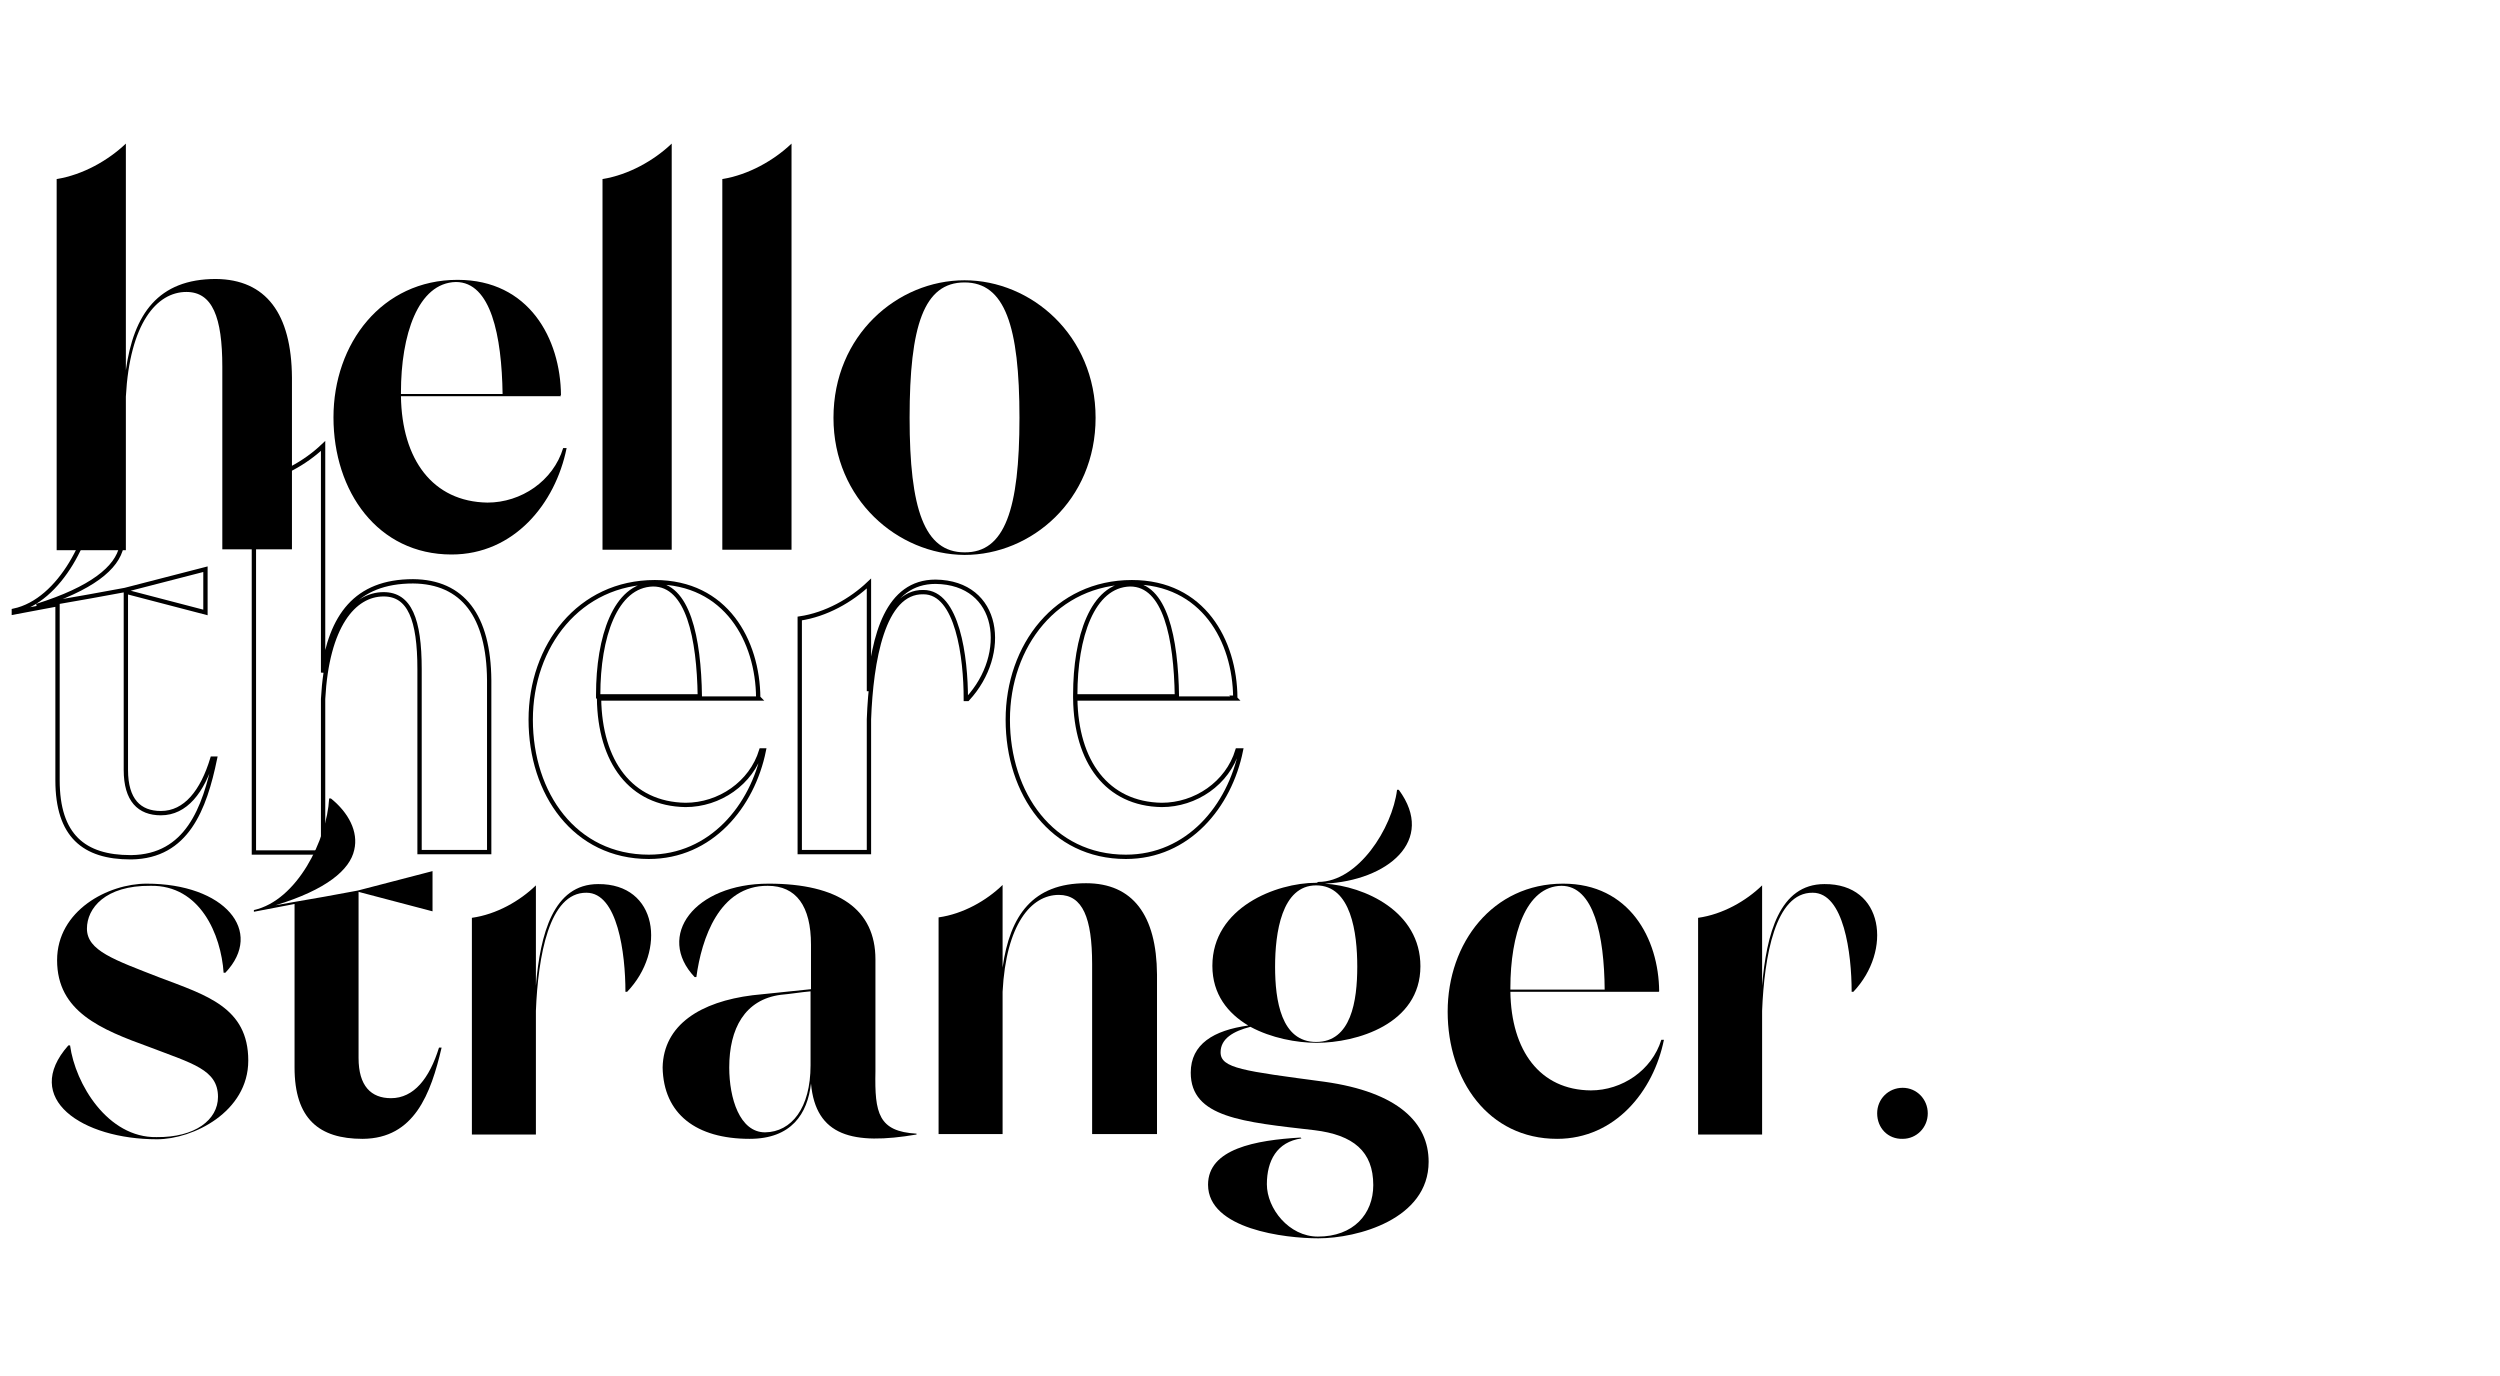
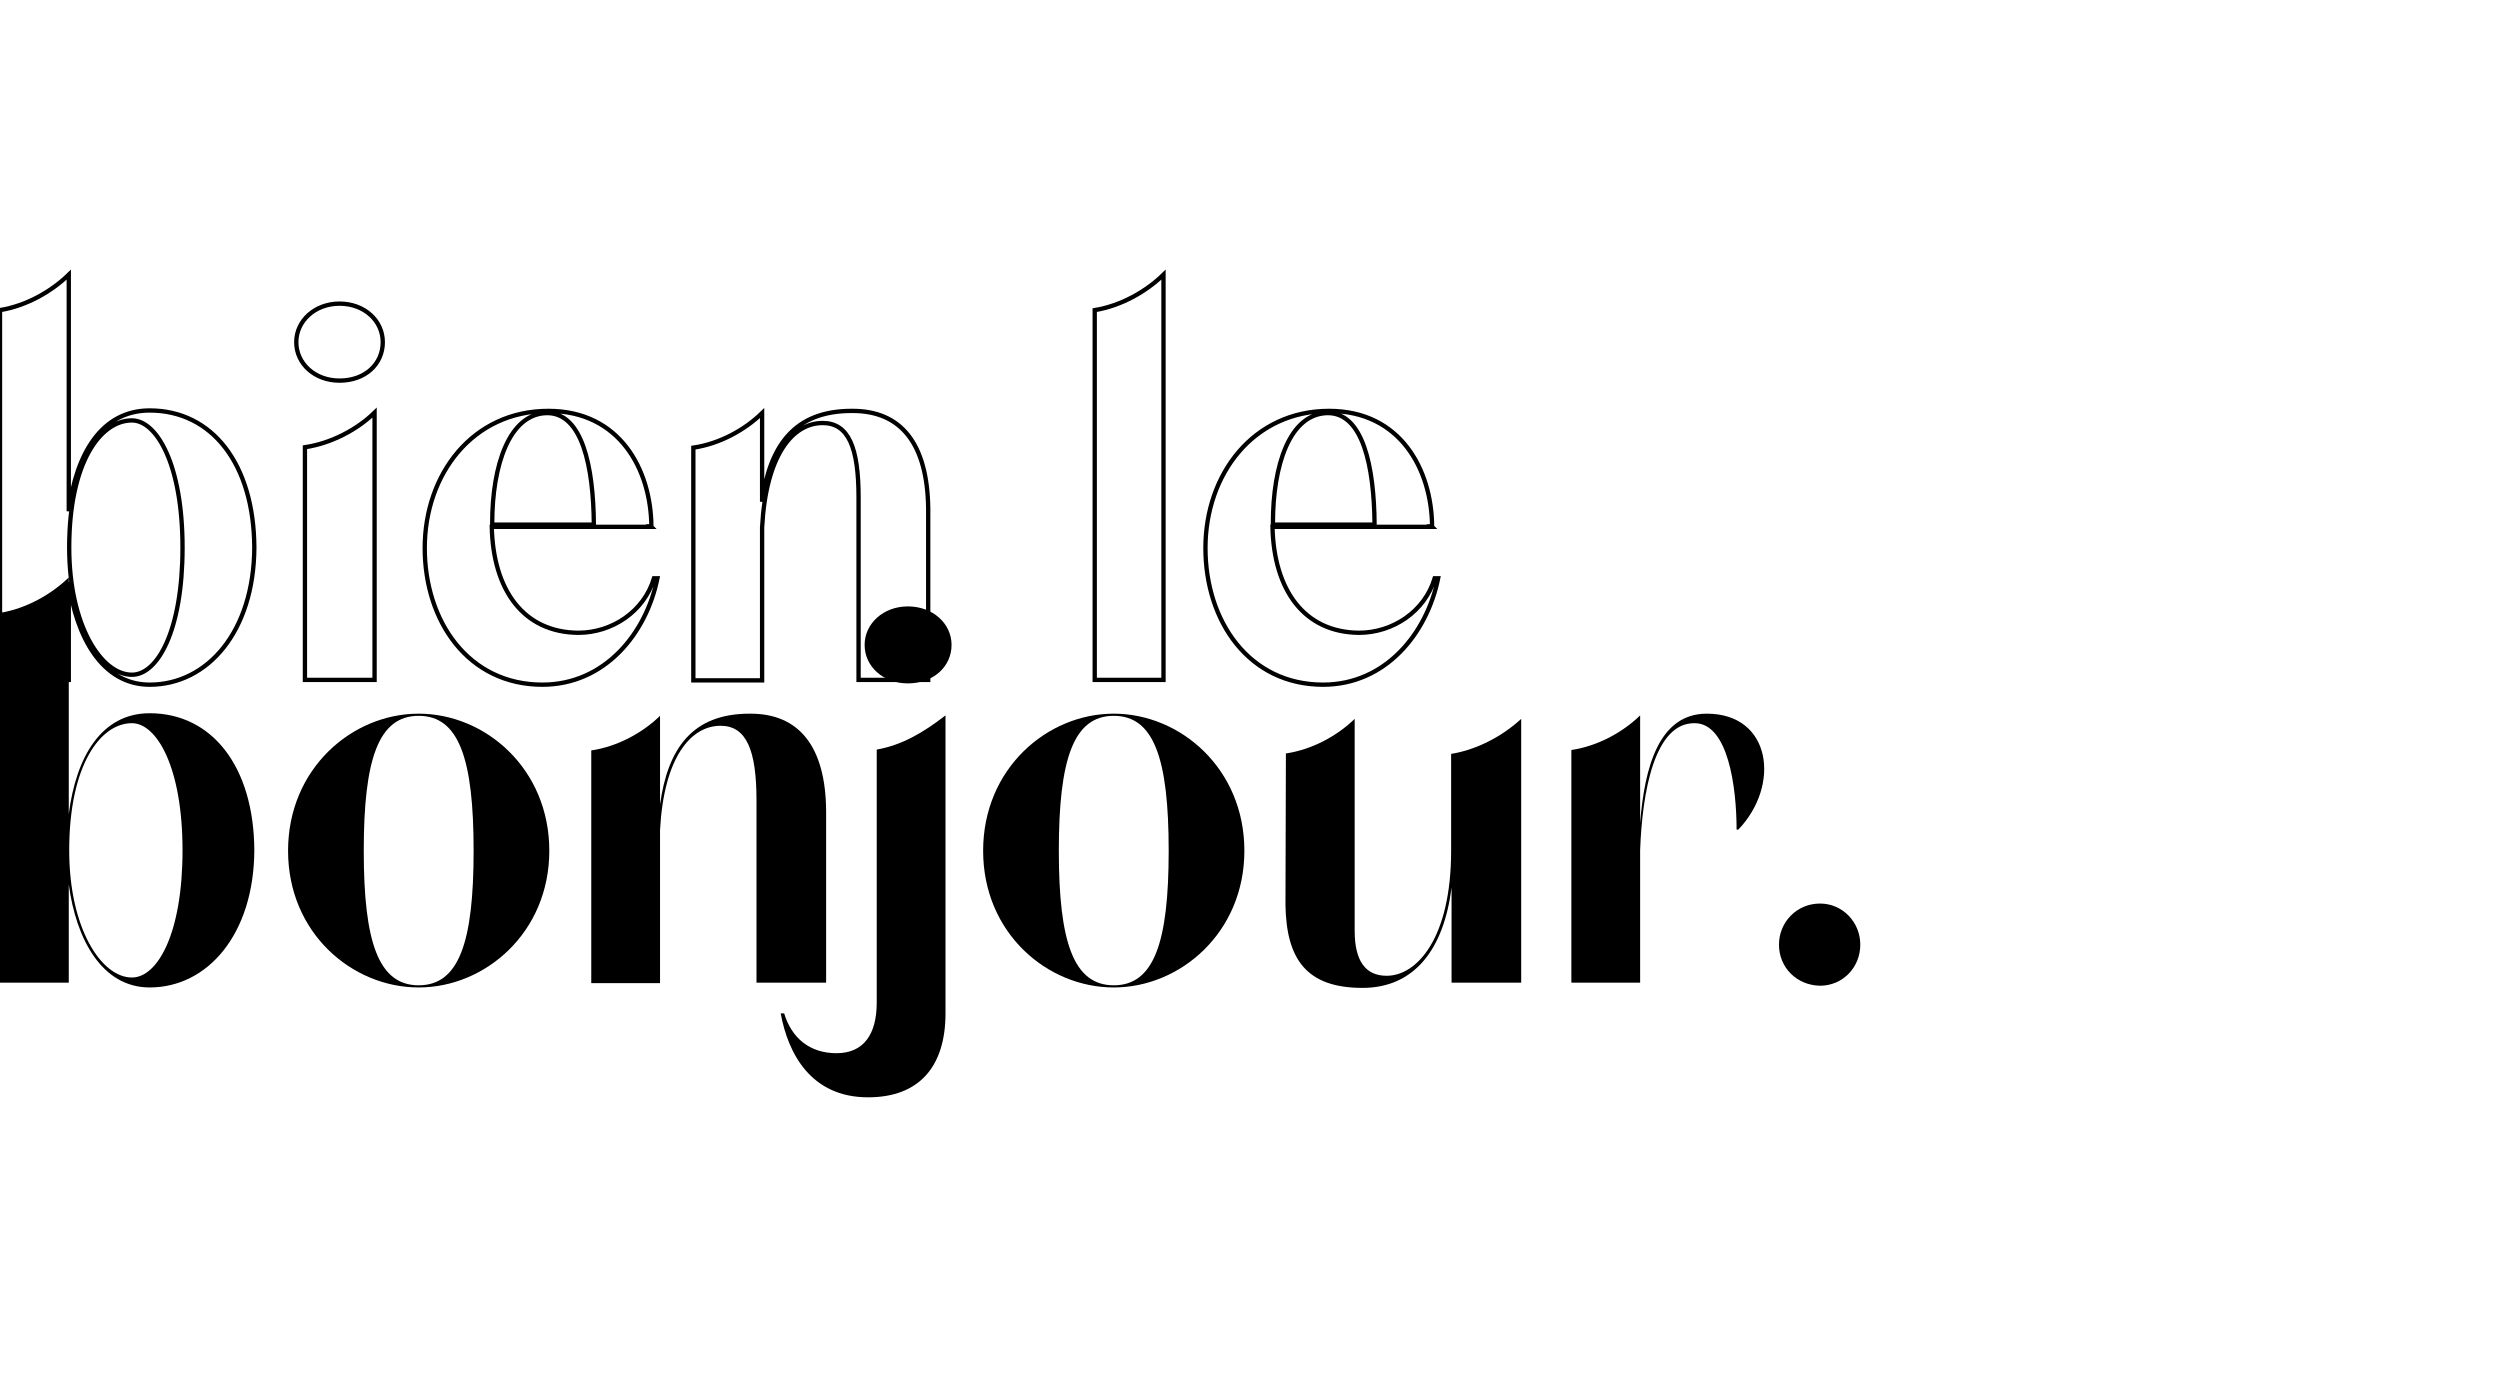
<svg xmlns="http://www.w3.org/2000/svg" version="1.1" id="Calque_1" x="0px" y="0px" viewBox="0 0 578 318.1" style="enable-background:new 0 0 578 318.1;" xml:space="preserve">
  <style type="text/css">
	.st0{fill:none;stroke:#000000;}
</style>
  <g>
-     <path d="M67.5,87.3v39.7H51.4V84.8c0-11.5-2.3-17.3-8.3-17.3c-6.9,0-13.1,7.3-14,24.2v35.5h-16V41.4c6.1-1,11.9-4.3,16-8.2v52.4   c1.8-13,7.5-21.1,20.8-21.1C61.5,64.6,67.4,72.5,67.5,87.3z" />
-     <path d="M131,103.6c-2.6,12.9-12.2,24.6-26.6,24.6c-17.1,0-27.3-14.6-27.3-31.7c0-17.1,11.2-31.8,28.7-31.8   c16.5,0,23.8,13.6,23.9,26.7h-0.2l0.2,0.2h-37c0.2,14.6,7.3,24.4,20,24.6c7.8,0,15.2-5,17.5-12.6L131,103.6L131,103.6z M92.7,90.7   v0.4h23.5c-0.2-13.5-2.7-25.9-10.8-25.9C96.6,65.4,92.7,77.5,92.7,90.7z" />
-     <path d="M139.3,41.4c6.1-1,11.9-4.3,16-8.2v93.9h-16V41.4z" />
-     <path d="M167,41.4c6.1-1,11.9-4.3,16-8.2v93.9h-16V41.4z" />
-     <path d="M192.7,96.6c0-19.1,14.8-31.8,30.3-31.8c15.4,0,30.3,12.7,30.3,31.8c0,19-14.8,31.7-30.3,31.7   C207.6,128.2,192.7,115.5,192.7,96.6z M235.7,96.6c0-21.3-3.4-31.3-12.7-31.3c-9.4,0-12.7,10-12.7,31.3c0,21.1,3.4,31.1,12.7,31.1   C232.3,127.8,235.7,117.8,235.7,96.6z" />
+     <path d="M-428.1,87.3V127h-16.1V84.8c0-11.5-2.3-17.3-8.3-17.3c-6.9,0-13.1,7.3-14,24.2v35.5h-16V41.4c6.1-1,11.9-4.3,16-8.2v52.4   c1.8-13,7.5-21.1,20.8-21.1C-434.1,64.6-428.2,72.5-428.1,87.3z" />
+     <path d="M-364.6,103.6c-2.6,12.9-12.2,24.6-26.6,24.6c-17.1,0-27.3-14.6-27.3-31.7s11.2-31.8,28.7-31.8c16.5,0,23.8,13.6,23.9,26.7   h-0.2l0.2,0.2h-37c0.2,14.6,7.3,24.4,20,24.6c7.8,0,15.2-5,17.5-12.6L-364.6,103.6L-364.6,103.6z M-402.9,90.7v0.4h23.5   c-0.2-13.5-2.7-25.9-10.8-25.9C-399,65.4-402.9,77.5-402.9,90.7z" />
+     <path d="M-356.3,41.4c6.1-1,11.9-4.3,16-8.2v93.9h-16V41.4z" />
+     <path d="M-328.6,41.4c6.1-1,11.9-4.3,16-8.2v93.9h-16V41.4z" />
+     <path d="M-302.9,96.6c0-19.1,14.8-31.8,30.3-31.8c15.4,0,30.3,12.7,30.3,31.8c0,19-14.8,31.7-30.3,31.7   C-288,128.2-302.9,115.5-302.9,96.6z M-259.9,96.6c0-21.3-3.4-31.3-12.7-31.3c-9.4,0-12.7,10-12.7,31.3c0,21.1,3.4,31.1,12.7,31.1   C-263.3,127.8-259.9,117.8-259.9,96.6z" />
  </g>
-   <path class="st0" d="M30.4,198.2h-0.2c-10.8,0-16.9-5-16.9-17.8v-40.7l-10.1,1.9v-0.4c10.8-2.3,18.2-17.5,18.7-27.8h0.4  c4.4,3.5,6.9,8.3,5.8,12.9c-1,5-6.9,9.8-19.6,13.8l4.8-0.9l7.4-1.3l8.2-1.5l18.6-4.8v10l-18.4-4.8V178c0,7,3.1,10,8.1,10  c5.7,0,9.6-5,11.9-12.6h0.6C47.3,187,43.2,198,30.4,198.2z" />
-   <path class="st0" d="M113.1,157.3V197H97v-42.3c0-11.5-2.3-17.3-8.3-17.3c-6.9,0-13.1,7.3-14,24.2v35.5h-16v-85.8  c6.1-1,11.9-4.3,16-8.2v52.4c1.8-13,7.5-21.1,20.8-21.1C107,134.5,113,142.4,113.1,157.3z" />
-   <path class="st0" d="M176.6,173.5c-2.6,12.9-12.2,24.6-26.6,24.6c-17.1,0-27.3-14.6-27.3-31.7c0-17.1,11.2-31.8,28.7-31.8  c16.5,0,23.8,13.6,23.9,26.7l0,0l0.2,0.2h-37c0.2,14.6,7.3,24.4,20,24.6c7.8,0,15.2-5,17.5-12.6L176.6,173.5L176.6,173.5z   M138.3,160.6v0.4h23.5c-0.2-13.5-2.7-25.9-10.8-25.9C142.2,135.3,138.3,147.4,138.3,160.6z" />
-   <path class="st0" d="M223.7,161.6h-0.4c0-9.6-1.9-24.7-9.8-24.7c-9.4-0.2-12.1,16-12.6,29.4V197h-16V143c6.1-0.9,11.9-4.2,16-8.1  v24.9c1-12.9,4.3-25.3,15.4-25.3C231.3,134.7,233.3,151.2,223.7,161.6z" />
-   <path class="st0" d="M286.9,173.5c-2.6,12.9-12.2,24.6-26.6,24.6c-17.1,0-27.3-14.6-27.3-31.7c0-17.1,11.2-31.8,28.7-31.8  c16.5,0,23.8,13.6,23.9,26.7h-0.2l0.2,0.2h-37c0.2,14.6,7.3,24.4,20,24.6c7.8,0,15.2-5,17.5-12.6L286.9,173.5L286.9,173.5z   M248.6,160.6v0.4h23.5c-0.2-13.5-2.7-25.9-10.8-25.9C252.5,135.3,248.6,147.4,248.6,160.6z" />
+   <path class="st0" d="M-465.2,198.2h-0.2c-10.8,0-16.9-5-16.9-17.8v-40.7l-10.1,1.9v-0.4c10.8-2.3,18.2-17.5,18.7-27.8h0.4  c4.4,3.5,6.9,8.3,5.8,12.9c-1,5-6.9,9.8-19.6,13.8l4.8-0.9l7.4-1.3l8.2-1.5l18.6-4.8v10l-18.4-4.8V178c0,7,3.1,10,8.1,10  c5.7,0,9.6-5,11.9-12.6h0.6C-448.3,187-452.4,198-465.2,198.2z" />
+   <path class="st0" d="M-382.5,157.3V197h-16.1v-42.3c0-11.5-2.3-17.3-8.3-17.3c-6.9,0-13.1,7.3-14,24.2v35.5h-16v-85.8  c6.1-1,11.9-4.3,16-8.2v52.4c1.8-13,7.5-21.1,20.8-21.1C-388.6,134.5-382.6,142.4-382.5,157.3z" />
+   <path class="st0" d="M-319,173.5c-2.6,12.9-12.2,24.6-26.6,24.6c-17.1,0-27.3-14.6-27.3-31.7s11.2-31.8,28.7-31.8  c16.5,0,23.8,13.6,23.9,26.7l0,0l0.2,0.2h-37c0.2,14.6,7.3,24.4,20,24.6c7.8,0,15.2-5,17.5-12.6H-319L-319,173.5z M-357.3,160.6v0.4  h23.5c-0.2-13.5-2.7-25.9-10.8-25.9C-353.4,135.3-357.3,147.4-357.3,160.6z" />
+   <path class="st0" d="M-271.9,161.6h-0.4c0-9.6-1.9-24.7-9.8-24.7c-9.4-0.2-12.1,16-12.6,29.4V197h-16v-54c6.1-0.9,11.9-4.2,16-8.1  v24.9c1-12.9,4.3-25.3,15.4-25.3C-264.3,134.7-262.3,151.2-271.9,161.6z" />
+   <path class="st0" d="M-208.7,173.5c-2.6,12.9-12.2,24.6-26.6,24.6c-17.1,0-27.3-14.6-27.3-31.7s11.2-31.8,28.7-31.8  c16.5,0,23.8,13.6,23.9,26.7h-0.2l0.2,0.2h-37c0.2,14.6,7.3,24.4,20,24.6c7.8,0,15.2-5,17.5-12.6H-208.7L-208.7,173.5z M-247,160.6  v0.4h23.5c-0.2-13.5-2.7-25.9-10.8-25.9C-243.1,135.3-247,147.4-247,160.6z" />
  <g>
-     <path d="M434,257.4c0-3.3,2.6-5.9,5.9-5.9c3.3,0,5.8,2.7,5.8,5.9c0,3.3-2.6,5.9-5.8,5.9C436.5,263.4,434,260.8,434,257.4z" />
+     <path d="M-61.6,257.4c0-3.3,2.6-5.9,5.9-5.9s5.8,2.7,5.8,5.9c0,3.3-2.6,5.9-5.8,5.9C-59.1,263.4-61.6,260.8-61.6,257.4z" />
  </g>
  <g>
-     <path d="M57.4,245.2c0,11.9-12.8,18.2-21.1,18.2c-17.3,0-31.4-9.4-20.5-21.7h0.4c1.2,8.9,8.7,21.4,20,21.2c8.9,0.1,14.2-4,14.2-9.3   c0-6.3-5.9-7.7-15.8-11.5c-11.3-4.1-21.4-8.2-21.4-20.1c0-11.5,11.8-17.7,20.7-17.7c18,0,27.3,11,18.2,20.6h-0.4   c-0.6-8.8-5.4-20.3-16.9-20.1c-10.5-0.1-14.7,5.2-14.7,9.9c0,5.1,6.3,7.2,16.8,11.3C47.7,230.1,57.4,232.9,57.4,245.2z" />
-     <path d="M83.9,263.3h-0.1c-10,0-15.7-4.6-15.7-16.5V209l-9.4,1.8v-0.4c10-2.2,16.9-16.3,17.4-25.8h0.4c4.1,3.3,6.4,7.7,5.4,11.9   c-1,4.6-6.4,9.2-18.2,12.8l4.5-0.8l6.9-1.2l7.6-1.4l17.3-4.5v9.3l-17.1-4.5v38.4c0,6.5,2.9,9.3,7.5,9.3c5.3,0,8.9-4.6,11.1-11.7   h0.6C99.6,252.9,95.8,263.2,83.9,263.3z" />
-     <path d="M145,229.3h-0.4c0-8.9-1.8-22.9-9-22.9c-8.7-0.1-11.2,14.8-11.7,27.3v28.6h-14.8v-50.1c5.7-0.8,11.1-3.9,14.8-7.5v23.2   c1-11.9,4-23.5,14.4-23.5C152.1,204.3,154.1,219.8,145,229.3z" />
-     <path d="M211.9,262.1v0.2c-14.7,2.5-23.3,0.4-24.4-11.8c-0.8,7-4.5,12.8-14.2,12.8c-12.3,0-19.9-5.7-20.1-16.5   c0.2-9.9,8.8-15.2,20.8-16.7l13.5-1.4v-10.3c0-8.9-3.4-13.6-10-13.6c-11.2-0.1-15.3,12.2-16.5,21.1h-0.4c-9-9.5-0.1-21.6,17.1-21.6   c16.2,0,24.7,6,24.7,17.5v25.9C202.2,257.4,203.1,261.6,211.9,262.1z M187.4,246.3v-17.1c-2.3,0.2-4.6,0.6-6.9,0.8   c-8.3,1.1-11.9,7.8-11.9,16.8c0,7.1,2.4,15,8.3,15C183,261.7,187.4,256.2,187.4,246.3z" />
-     <path d="M267.5,225.3v36.9h-15v-39.3c0-10.7-2.2-16-7.7-16c-6.4,0-12.2,6.8-13,22.4v32.9H217v-50.1c5.7-0.8,11.1-3.9,14.8-7.5v19.1   c1.7-12.1,7-19.5,19.3-19.5C261.9,204.2,267.4,211.6,267.5,225.3z" />
-     <path d="M330.3,268.6c0,13.3-16.5,17.7-25.5,17.7c-7.7,0-25.5-2.1-25.5-12.4c0-8.3,11-10.3,21.4-10.9l0.2,0.2   c-5.7,0.8-8,5.2-8,10.6c0,5.6,5.1,12.1,11.8,12.1c8.2,0,12.8-5.2,12.8-11.9c0-7.8-4.6-11.6-13.6-12.7c-16.5-1.9-28.6-2.9-28.6-13.3   c0-6.6,5.3-9.8,13.3-10.9c-4.7-2.8-8.3-7.2-8.3-13.8c0-13.5,14.8-19.2,24-19.2h0.1l0.4-0.2c9.2,0,17.1-12.4,18.2-21.3h0.4   c8.7,11.8-2.7,21-17.1,21.7c9.2,0.6,22.1,6.4,22.1,19.1c0,13.4-14.8,17.7-24,17.7c-4.6,0-10.5-1.1-15.3-3.7c-3.9,1-6.9,2.7-6.9,5.9   c0,3.7,5.3,4.3,24,6.8C323.3,252.5,330.3,259.6,330.3,268.6z M294.8,223.5c0,7.8,1.4,17.4,9.5,17.4c8.1,0,9.5-9.5,9.5-17.4   c0-7.8-1.4-18.8-9.5-18.8C296.3,204.7,294.8,215.7,294.8,223.5z" />
-     <path d="M384.7,240.4c-2.4,11.9-11.3,22.9-24.7,22.9c-15.9,0-25.3-13.6-25.3-29.4c0-15.9,10.4-29.6,26.7-29.6   c15.3,0,22.1,12.7,22.2,24.9h-0.1l0.1,0.1h-34.4c0.2,13.6,6.8,22.7,18.6,22.8c7.2,0,14.1-4.6,16.3-11.7H384.7z M349.2,228.4v0.4   H371c-0.1-12.5-2.5-24-10-24C352.8,204.9,349.2,216.1,349.2,228.4z" />
-     <path d="M428.5,229.3h-0.4c0-8.9-1.8-22.9-9-22.9c-8.7-0.1-11.2,14.8-11.7,27.3v28.6h-14.8v-50.1c5.7-0.8,11.1-3.9,14.8-7.5v23.2   c1-11.9,4-23.5,14.4-23.5C435.6,204.3,437.5,219.8,428.5,229.3z" />
+     <path d="M-438.2,245.2c0,11.9-12.8,18.2-21.1,18.2c-17.3,0-31.4-9.4-20.5-21.7h0.4c1.2,8.9,8.7,21.4,20,21.2   c8.9,0.1,14.2-4,14.2-9.3c0-6.3-5.9-7.7-15.8-11.5c-11.3-4.1-21.4-8.2-21.4-20.1c0-11.5,11.8-17.7,20.7-17.7   c18,0,27.3,11,18.2,20.6h-0.4c-0.6-8.8-5.4-20.3-16.9-20.1c-10.5-0.1-14.7,5.2-14.7,9.9c0,5.1,6.3,7.2,16.8,11.3   C-447.9,230.1-438.2,232.9-438.2,245.2z" />
+     <path d="M-411.7,263.3h-0.1c-10,0-15.7-4.6-15.7-16.5V209l-9.4,1.8v-0.4c10-2.2,16.9-16.3,17.4-25.8h0.4c4.1,3.3,6.4,7.7,5.4,11.9   c-1,4.6-6.4,9.2-18.2,12.8l4.5-0.8l6.9-1.2l7.6-1.4l17.3-4.5v9.3l-17.1-4.5v38.4c0,6.5,2.9,9.3,7.5,9.3c5.3,0,8.9-4.6,11.1-11.7   h0.6C-396,252.9-399.8,263.2-411.7,263.3z" />
+     <path d="M-350.6,229.3h-0.4c0-8.9-1.8-22.9-9-22.9c-8.7-0.1-11.2,14.8-11.7,27.3v28.6h-14.8v-50.1c5.7-0.8,11.1-3.9,14.8-7.5v23.2   c1-11.9,4-23.5,14.4-23.5C-343.5,204.3-341.5,219.8-350.6,229.3z" />
+     <path d="M-283.7,262.1v0.2c-14.7,2.5-23.3,0.4-24.4-11.8c-0.8,7-4.5,12.8-14.2,12.8c-12.3,0-19.9-5.7-20.1-16.5   c0.2-9.9,8.8-15.2,20.8-16.7l13.5-1.4v-10.3c0-8.9-3.4-13.6-10-13.6c-11.2-0.1-15.3,12.2-16.5,21.1h-0.4c-9-9.5-0.1-21.6,17.1-21.6   c16.2,0,24.7,6,24.7,17.5v25.9C-293.4,257.4-292.5,261.6-283.7,262.1z M-308.2,246.3v-17.1c-2.3,0.2-4.6,0.6-6.9,0.8   c-8.3,1.1-11.9,7.8-11.9,16.8c0,7.1,2.4,15,8.3,15C-312.6,261.7-308.2,256.2-308.2,246.3z" />
+     <path d="M-228.1,225.3v36.9h-15v-39.3c0-10.7-2.2-16-7.7-16c-6.4,0-12.2,6.8-13,22.4v32.9h-14.8v-50.1c5.7-0.8,11.1-3.9,14.8-7.5   v19.1c1.7-12.1,7-19.5,19.3-19.5C-233.7,204.2-228.2,211.6-228.1,225.3z" />
+     <path d="M-165.3,268.6c0,13.3-16.5,17.7-25.5,17.7c-7.7,0-25.5-2.1-25.5-12.4c0-8.3,11-10.3,21.4-10.9l0.2,0.2   c-5.7,0.8-8,5.2-8,10.6c0,5.6,5.1,12.1,11.8,12.1c8.2,0,12.8-5.2,12.8-11.9c0-7.8-4.6-11.6-13.6-12.7c-16.5-1.9-28.6-2.9-28.6-13.3   c0-6.6,5.3-9.8,13.3-10.9c-4.7-2.8-8.3-7.2-8.3-13.8c0-13.5,14.8-19.2,24-19.2h0.1l0.4-0.2c9.2,0,17.1-12.4,18.2-21.3h0.4   c8.7,11.8-2.7,21-17.1,21.7c9.2,0.6,22.1,6.4,22.1,19.1c0,13.4-14.8,17.7-24,17.7c-4.6,0-10.5-1.1-15.3-3.7c-3.9,1-6.9,2.7-6.9,5.9   c0,3.7,5.3,4.3,24,6.8C-172.3,252.5-165.3,259.6-165.3,268.6z M-200.8,223.5c0,7.8,1.4,17.4,9.5,17.4s9.5-9.5,9.5-17.4   c0-7.8-1.4-18.8-9.5-18.8C-199.3,204.7-200.8,215.7-200.8,223.5z" />
+     <path d="M-110.9,240.4c-2.4,11.9-11.3,22.9-24.7,22.9c-15.9,0-25.3-13.6-25.3-29.4c0-15.9,10.4-29.6,26.7-29.6   c15.3,0,22.1,12.7,22.2,24.9h-0.1l0.1,0.1h-34.4c0.2,13.6,6.8,22.7,18.6,22.8c7.2,0,14.1-4.6,16.3-11.7H-110.9z M-146.4,228.4v0.4   h21.8c-0.1-12.5-2.5-24-10-24C-142.8,204.9-146.4,216.1-146.4,228.4z" />
+     <path d="M-67.1,229.3h-0.4c0-8.9-1.8-22.9-9-22.9c-8.7-0.1-11.2,14.8-11.7,27.3v28.6H-103v-50.1c5.7-0.8,11.1-3.9,14.8-7.5v23.2   c1-11.9,4-23.5,14.4-23.5C-60,204.3-58.1,219.8-67.1,229.3z" />
+   </g>
+   <g>
+     <path class="st0" d="M58.8,126.6c-0.1,19.4-10.8,31.7-24.2,31.7c-11,0-17-11.1-18.7-23.8v22.7H0V71.7c6.1-1,11.9-4.3,15.9-8.2v54.7   c1.7-13.3,7.6-23.3,18.7-23.3C49,94.9,58.7,107.2,58.8,126.6z M42.2,126.6c0-19.3-6-29.4-11.7-29.4c-7.3,0-14.5,9.7-14.5,29.4   c0,18,7.4,29.4,14.5,29.4C36.4,156,42.2,145.9,42.2,126.6z" />
+     <path class="st0" d="M68.5,79.1c0-4.9,4.3-8.9,10-8.9c5.8,0,10,4,10,8.9c0,5.1-4.1,8.9-10,8.9C72.8,88,68.5,84.1,68.5,79.1z    M70.5,103.4c6.1-0.9,12.1-4.1,16.1-8v61.8H70.5V103.4z" />
+     <path class="st0" d="M152,133.7c-2.6,12.8-12.2,24.6-26.6,24.6c-17.1,0-27.2-14.6-27.2-31.6c0-17.1,11.1-31.7,28.6-31.7   c16.5,0,23.7,13.6,23.8,26.7h-0.1l0.1,0.1h-36.9c0.3,14.6,7.3,24.4,20,24.5c7.8,0,15.2-4.9,17.5-12.6H152z M113.8,120.9v0.4h23.5   c-0.1-13.5-2.7-25.8-10.8-25.8C117.7,95.6,113.8,107.7,113.8,120.9z" />
+     <path class="st0" d="M214.6,117.5v39.7h-16.1v-42.2c0-11.5-2.3-17.2-8.3-17.2c-6.9,0-13.1,7.3-14,24.1v35.4h-15.9v-53.8   c6.1-0.9,11.9-4.1,15.9-8v20.5c1.8-13,7.5-21,20.7-21C208.5,94.9,214.4,102.8,214.6,117.5z" />
+     <path class="st0" d="M253.1,71.7c6.1-1,11.9-4.3,15.9-8.2v93.7h-15.9V71.7z" />
+     <path class="st0" d="M332.5,133.7c-2.6,12.8-12.2,24.6-26.6,24.6c-17.1,0-27.2-14.6-27.2-31.6c0-17.1,11.1-31.7,28.6-31.7   c16.5,0,23.7,13.6,23.8,26.7h-0.1l0.1,0.1h-36.9c0.3,14.6,7.3,24.4,20,24.5c7.8,0,15.2-4.9,17.5-12.6H332.5z M294.3,120.9v0.4h23.5   c-0.1-13.5-2.7-25.8-10.8-25.8C298.1,95.6,294.3,107.7,294.3,120.9z" />
+     <path d="M58.8,196.6c-0.1,19.4-10.8,31.7-24.2,31.7c-11,0-17-11.1-18.7-23.8v22.7H0v-85.5c6.1-1,11.9-4.3,15.9-8.2v54.7   c1.7-13.3,7.6-23.3,18.7-23.3C49,164.9,58.7,177.2,58.8,196.6z M42.2,196.6c0-19.3-6-29.4-11.7-29.4c-7.3,0-14.5,9.7-14.5,29.4   c0,18,7.4,29.4,14.5,29.4C36.4,226,42.2,215.9,42.2,196.6z" />
+     <path d="M66.6,196.7c0-19,14.8-31.7,30.2-31.7s30.2,12.7,30.2,31.7c0,18.9-14.8,31.6-30.2,31.6S66.6,215.7,66.6,196.7z    M109.5,196.7c0-21.3-3.4-31.2-12.7-31.2c-9.3,0-12.7,10-12.7,31.2c0,21.1,3.4,31.1,12.7,31.1C106.1,227.8,109.5,217.9,109.5,196.7   z" />
+     <path d="M191,187.5v39.7h-16.1v-42.2c0-11.5-2.3-17.2-8.3-17.2c-6.9,0-13.1,7.3-14,24.1v35.4h-15.9v-53.8c6.1-0.9,11.9-4.1,15.9-8   v20.5c1.8-13,7.5-21,20.7-21C184.9,164.9,190.9,172.8,191,187.5z" />
+     <path d="M202.7,173.3c5.7-1,10.6-3.8,15.9-7.9v68.9c0,12.2-6,19.4-17.9,19.4c-13.2,0-18.5-10.1-20.2-19.4h0.8   c1.7,5.6,5.8,9.2,12.1,9.2c6.3,0,9.3-4.4,9.3-11.7V173.3z M199.9,149.1c0-4.9,4.3-8.9,10-8.9c5.8,0,10.1,4,10.1,8.9   c0,5.1-4.3,8.9-10.1,8.9C204.2,158,199.9,154.1,199.9,149.1z" />
+     <path d="M227.3,196.7c0-19,14.8-31.7,30.2-31.7s30.2,12.7,30.2,31.7c0,18.9-14.8,31.6-30.2,31.6S227.3,215.7,227.3,196.7z    M270.2,196.7c0-21.3-3.4-31.2-12.7-31.2c-9.3,0-12.7,10-12.7,31.2c0,21.1,3.4,31.1,12.7,31.1C266.8,227.8,270.2,217.9,270.2,196.7   z" />
+     <path d="M351.7,166.2v61h-16.1v-22c-1.8,14.3-8.6,23.2-20.6,23.2c-13,0-17.6-6.7-17.8-19.2l0.1-35c6.1-0.9,11.9-4.1,15.9-8v49   c0,7.1,2.6,10.4,7.4,10.4c7,0,14.9-8.7,14.9-28.9v-22.4C341.7,173.3,347.6,170,351.7,166.2z" />
+     <path d="M401.9,191.8h-0.4c0-9.6-1.9-24.6-9.7-24.6c-9.3-0.1-12.1,15.9-12.6,29.3v30.7h-15.9v-53.8c6.1-0.9,11.9-4.1,15.9-8v24.9   c1-12.8,4.3-25.3,15.4-25.3C409.6,165,411.7,181.6,401.9,191.8z" />
+     <path d="M411.3,218.4c0-5.2,4.1-9.5,9.5-9.5c5.2,0,9.3,4.3,9.3,9.5c0,5.3-4.1,9.5-9.3,9.5C415.4,227.8,411.3,223.7,411.3,218.4z" />
  </g>
</svg>
